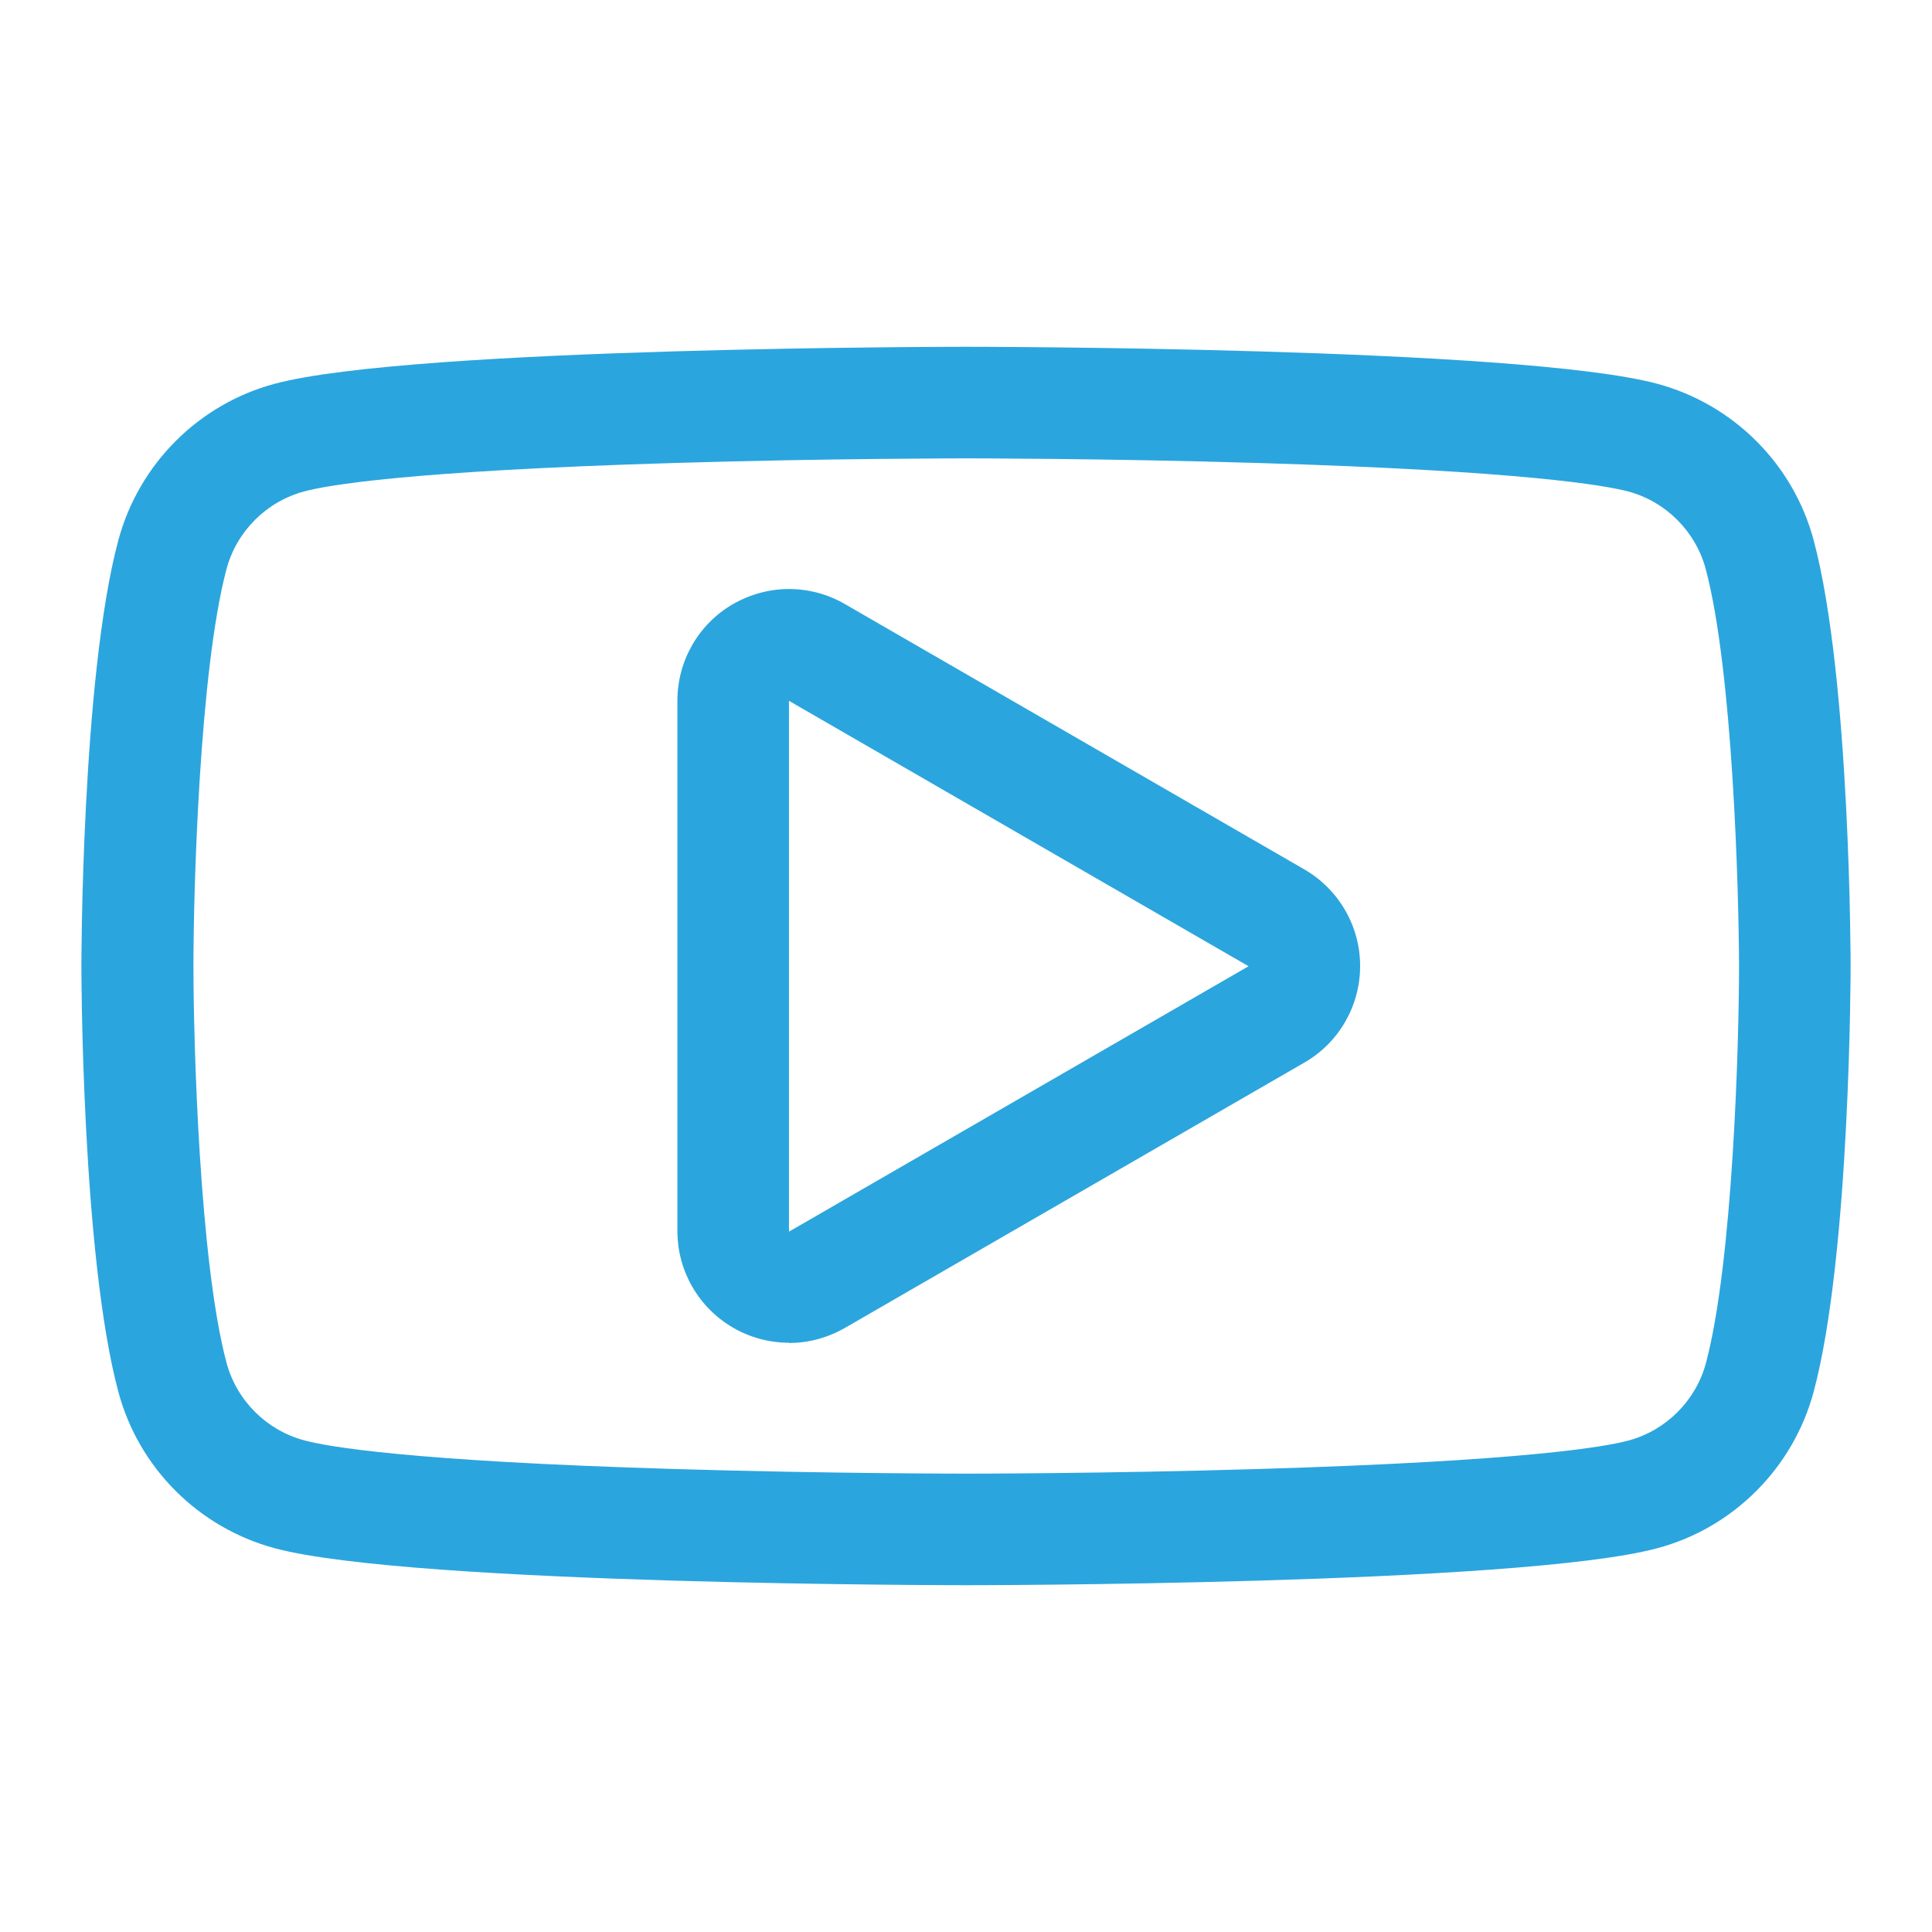
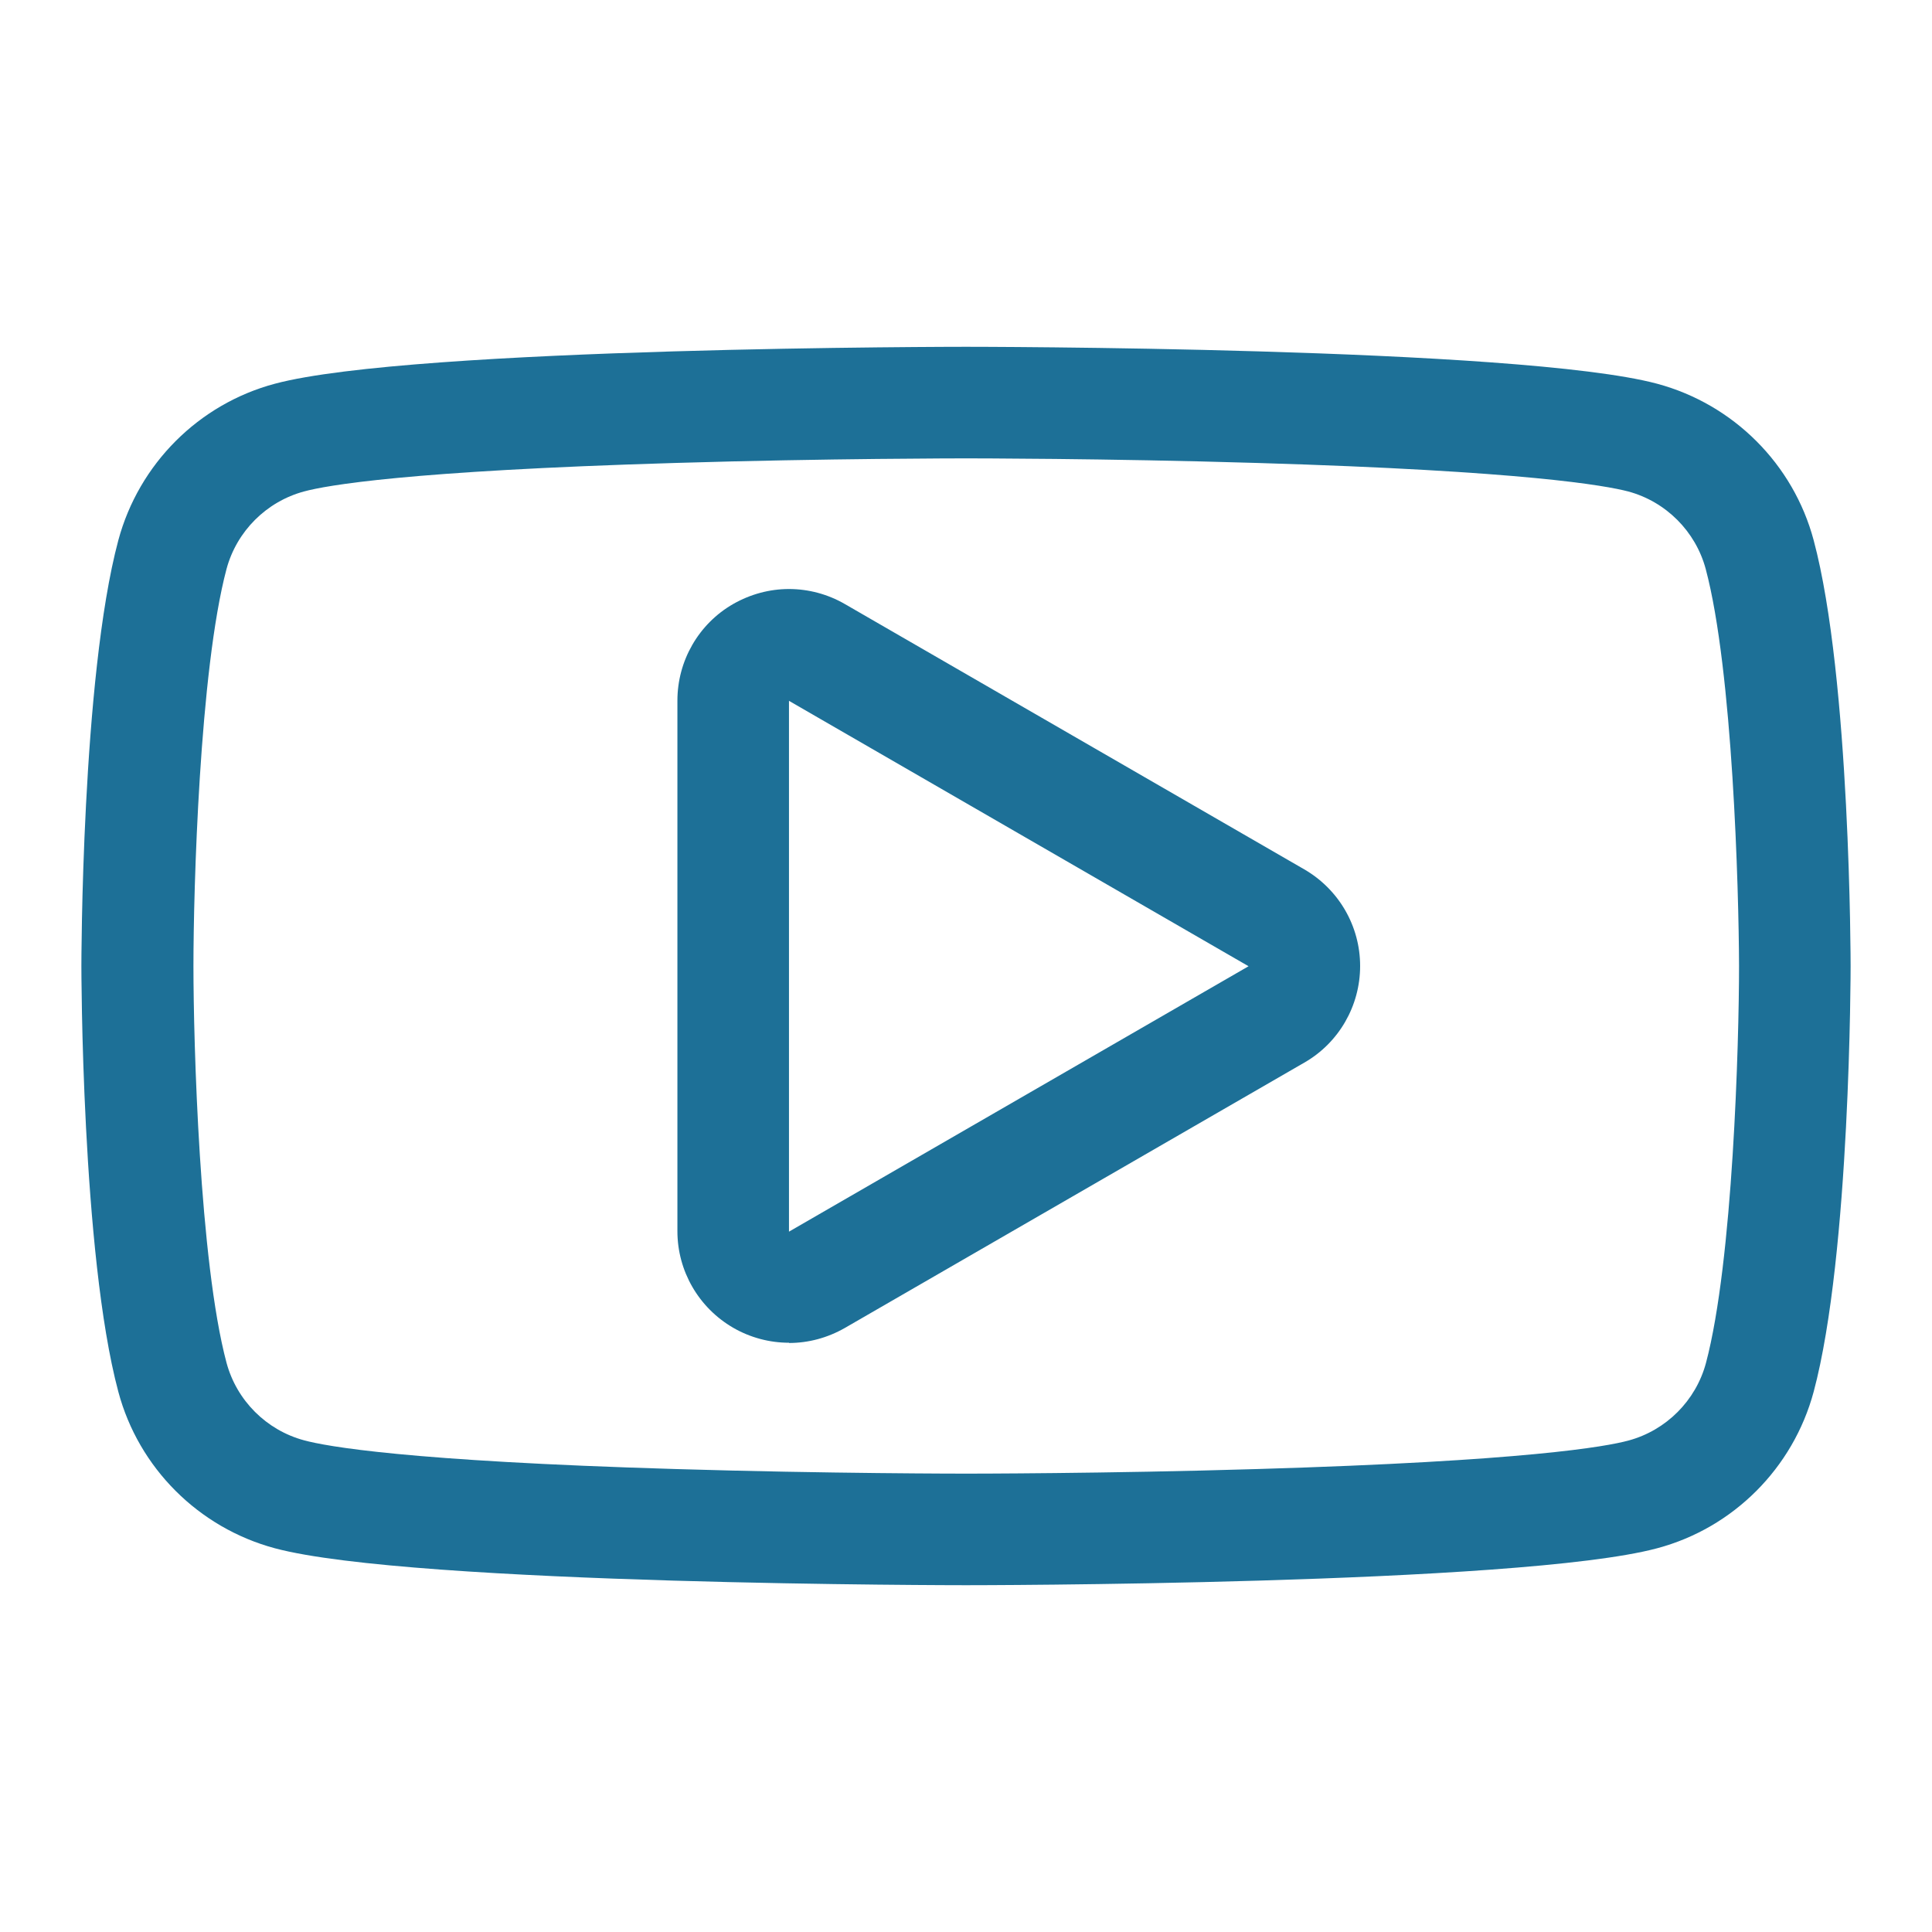
<svg xmlns="http://www.w3.org/2000/svg" id="Livello_1" version="1.1" viewBox="0 0 800 800">
  <defs>
    <style>
      .st0 {
-         fill: #2ba5de;
+         fill: #1d7097;
      }
    </style>
  </defs>
-   <path class="st0" d="M400,189.8c.7,0,57.6,0,120.5,1.9,111.2,3.3,144.5,9.4,153.7,11.8,15.6,4.2,27.9,16.5,32.1,32.1,11.2,42,13.7,132.9,13.8,164.4,0,31.5-2.5,122.3-13.7,164.4-4.2,15.6-16.5,27.9-32.1,32.1-9.2,2.5-42.5,8.5-153.7,11.8-63,1.9-119.9,1.9-120.5,1.9s-57.3,0-120.3-1.9c-111.4-3.3-144.7-9.4-153.9-11.9-15.6-4.2-27.9-16.5-32.1-32.1-11.2-41.9-13.7-132.8-13.7-164.3,0-31.5,2.5-122.3,13.7-164.4,4.2-15.6,16.5-27.9,32.1-32.1,9.2-2.5,42.5-8.5,153.7-11.8,62.9-1.9,119.8-1.9,120.5-1.9M326.7,556.1c8,0,15.9-2.1,23.1-6.2l190.3-109.9c14.3-8.2,23.1-23.5,23.1-40,0-16.5-8.8-31.7-23.1-40l-190.3-109.9c-7.1-4.1-15.1-6.2-23.1-6.2-8,0-15.9,2.1-23.1,6.2-14.3,8.2-23.1,23.5-23.1,40v219.7c0,16.5,8.8,31.7,23.1,40,7.1,4.1,15.1,6.2,23.1,6.2M400,143.6s-229.1,0-286.2,15.3c-31.5,8.4-56.3,33.2-64.8,64.8-15.3,57.1-15.3,176.3-15.3,176.3,0,0,0,119.2,15.3,176.3,8.4,31.5,33.2,56.3,64.8,64.8,57.1,15.3,286.2,15.3,286.2,15.3,0,0,229.1,0,286.2-15.3,31.5-8.4,56.3-33.2,64.8-64.8,15.3-57.1,15.3-176.3,15.3-176.3,0,0,0-119.2-15.3-176.3-8.4-31.5-33.2-56.3-64.8-64.8-57.1-15.3-286.2-15.3-286.2-15.3h0ZM326.7,509.9v-219.7l190.3,109.9-190.3,109.9h0Z" />
+   <path class="st0" d="M400,189.8c.7,0,57.6,0,120.5,1.9,111.2,3.3,144.5,9.4,153.7,11.8,15.6,4.2,27.9,16.5,32.1,32.1,11.2,42,13.7,132.9,13.8,164.4,0,31.5-2.5,122.3-13.7,164.4-4.2,15.6-16.5,27.9-32.1,32.1-9.2,2.5-42.5,8.5-153.7,11.8-63,1.9-119.9,1.9-120.5,1.9s-57.3,0-120.3-1.9c-111.4-3.3-144.7-9.4-153.9-11.9-15.6-4.2-27.9-16.5-32.1-32.1-11.2-41.9-13.7-132.8-13.7-164.3s2.5-122.3,13.7-164.4c4.2-15.6,16.5-27.9,32.1-32.1,9.2-2.5,42.5-8.5,153.7-11.8,62.9-1.9,119.8-1.9,120.5-1.9M326.7,556.1c8,0,15.9-2.1,23.1-6.2l190.3-109.9c14.3-8.2,23.1-23.5,23.1-40s-8.8-31.7-23.1-40l-190.3-109.9c-7.1-4.1-15.1-6.2-23.1-6.2s-15.9,2.1-23.1,6.2c-14.3,8.2-23.1,23.5-23.1,40v219.7c0,16.5,8.8,31.7,23.1,40,7.1,4.1,15.1,6.2,23.1,6.2M400,143.6s-229.1,0-286.2,15.3c-31.5,8.4-56.3,33.2-64.8,64.8-15.3,57.1-15.3,176.3-15.3,176.3,0,0,0,119.2,15.3,176.3,8.4,31.5,33.2,56.3,64.8,64.8,57.1,15.3,286.2,15.3,286.2,15.3,0,0,229.1,0,286.2-15.3,31.5-8.4,56.3-33.2,64.8-64.8,15.3-57.1,15.3-176.3,15.3-176.3,0,0,0-119.2-15.3-176.3-8.4-31.5-33.2-56.3-64.8-64.8-57.1-15.3-286.2-15.3-286.2-15.3h0ZM326.7,509.9v-219.7l190.3,109.9-190.3,109.9h0Z" />
</svg>
